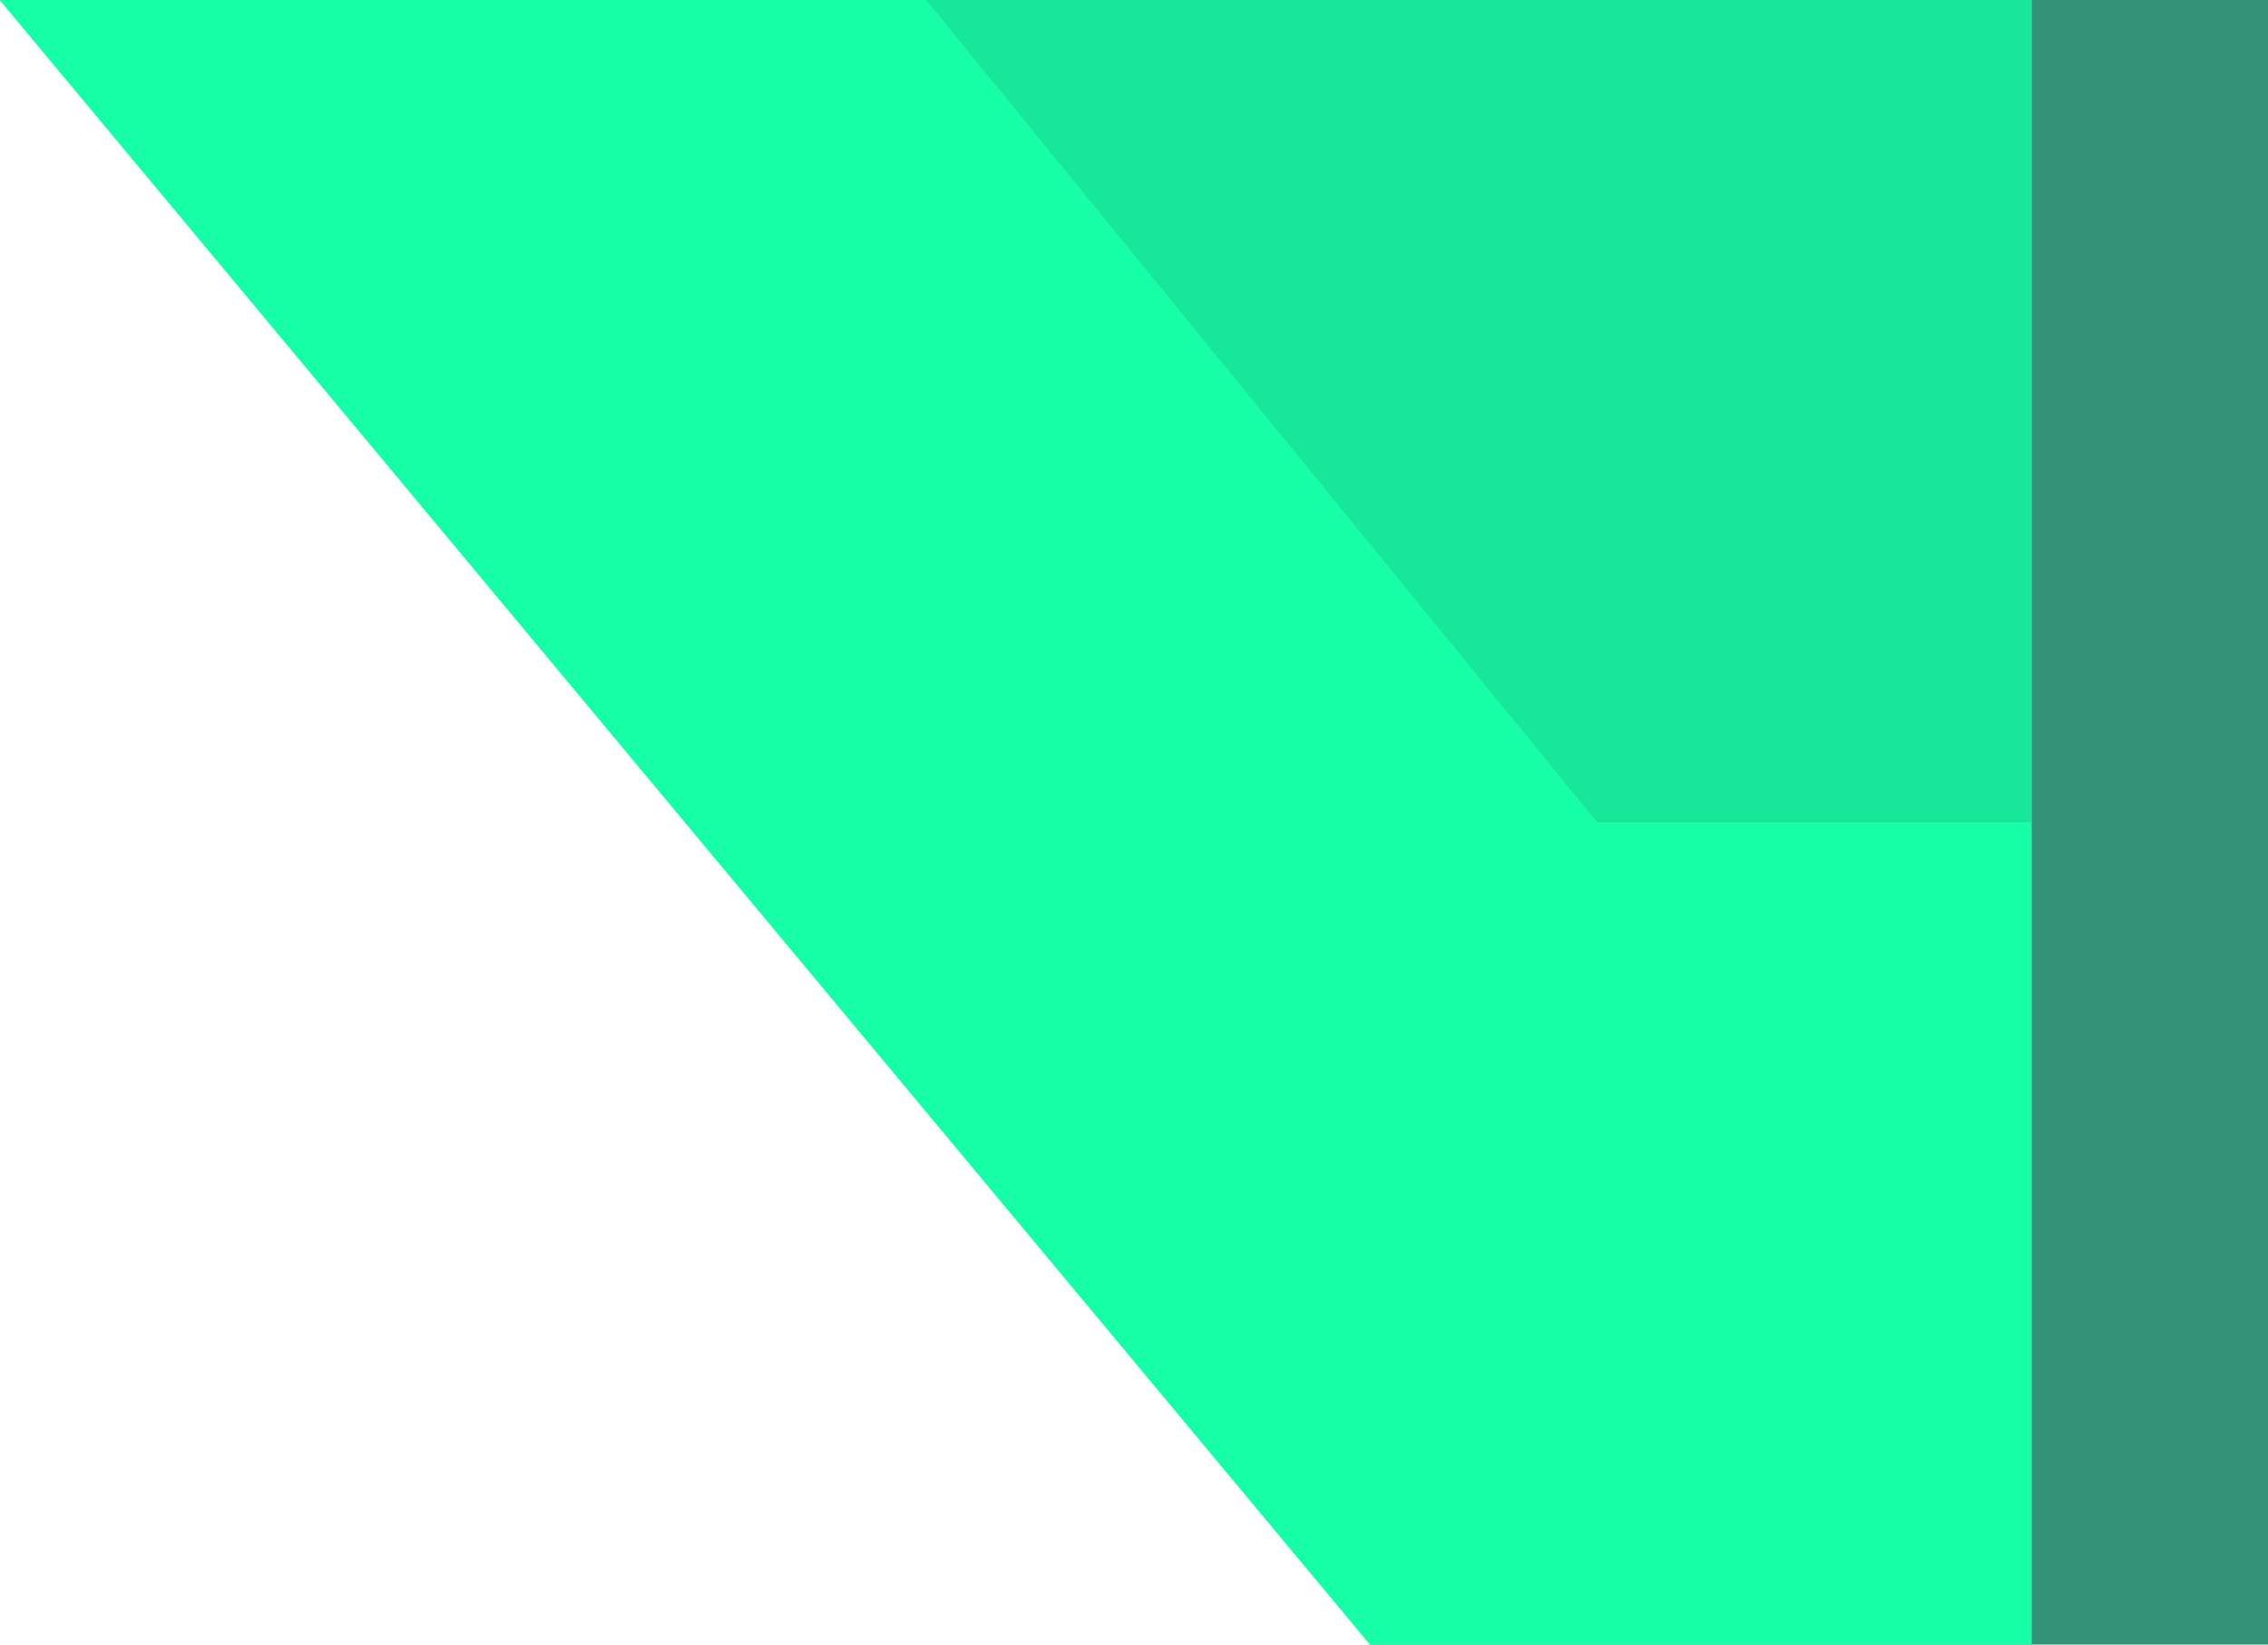
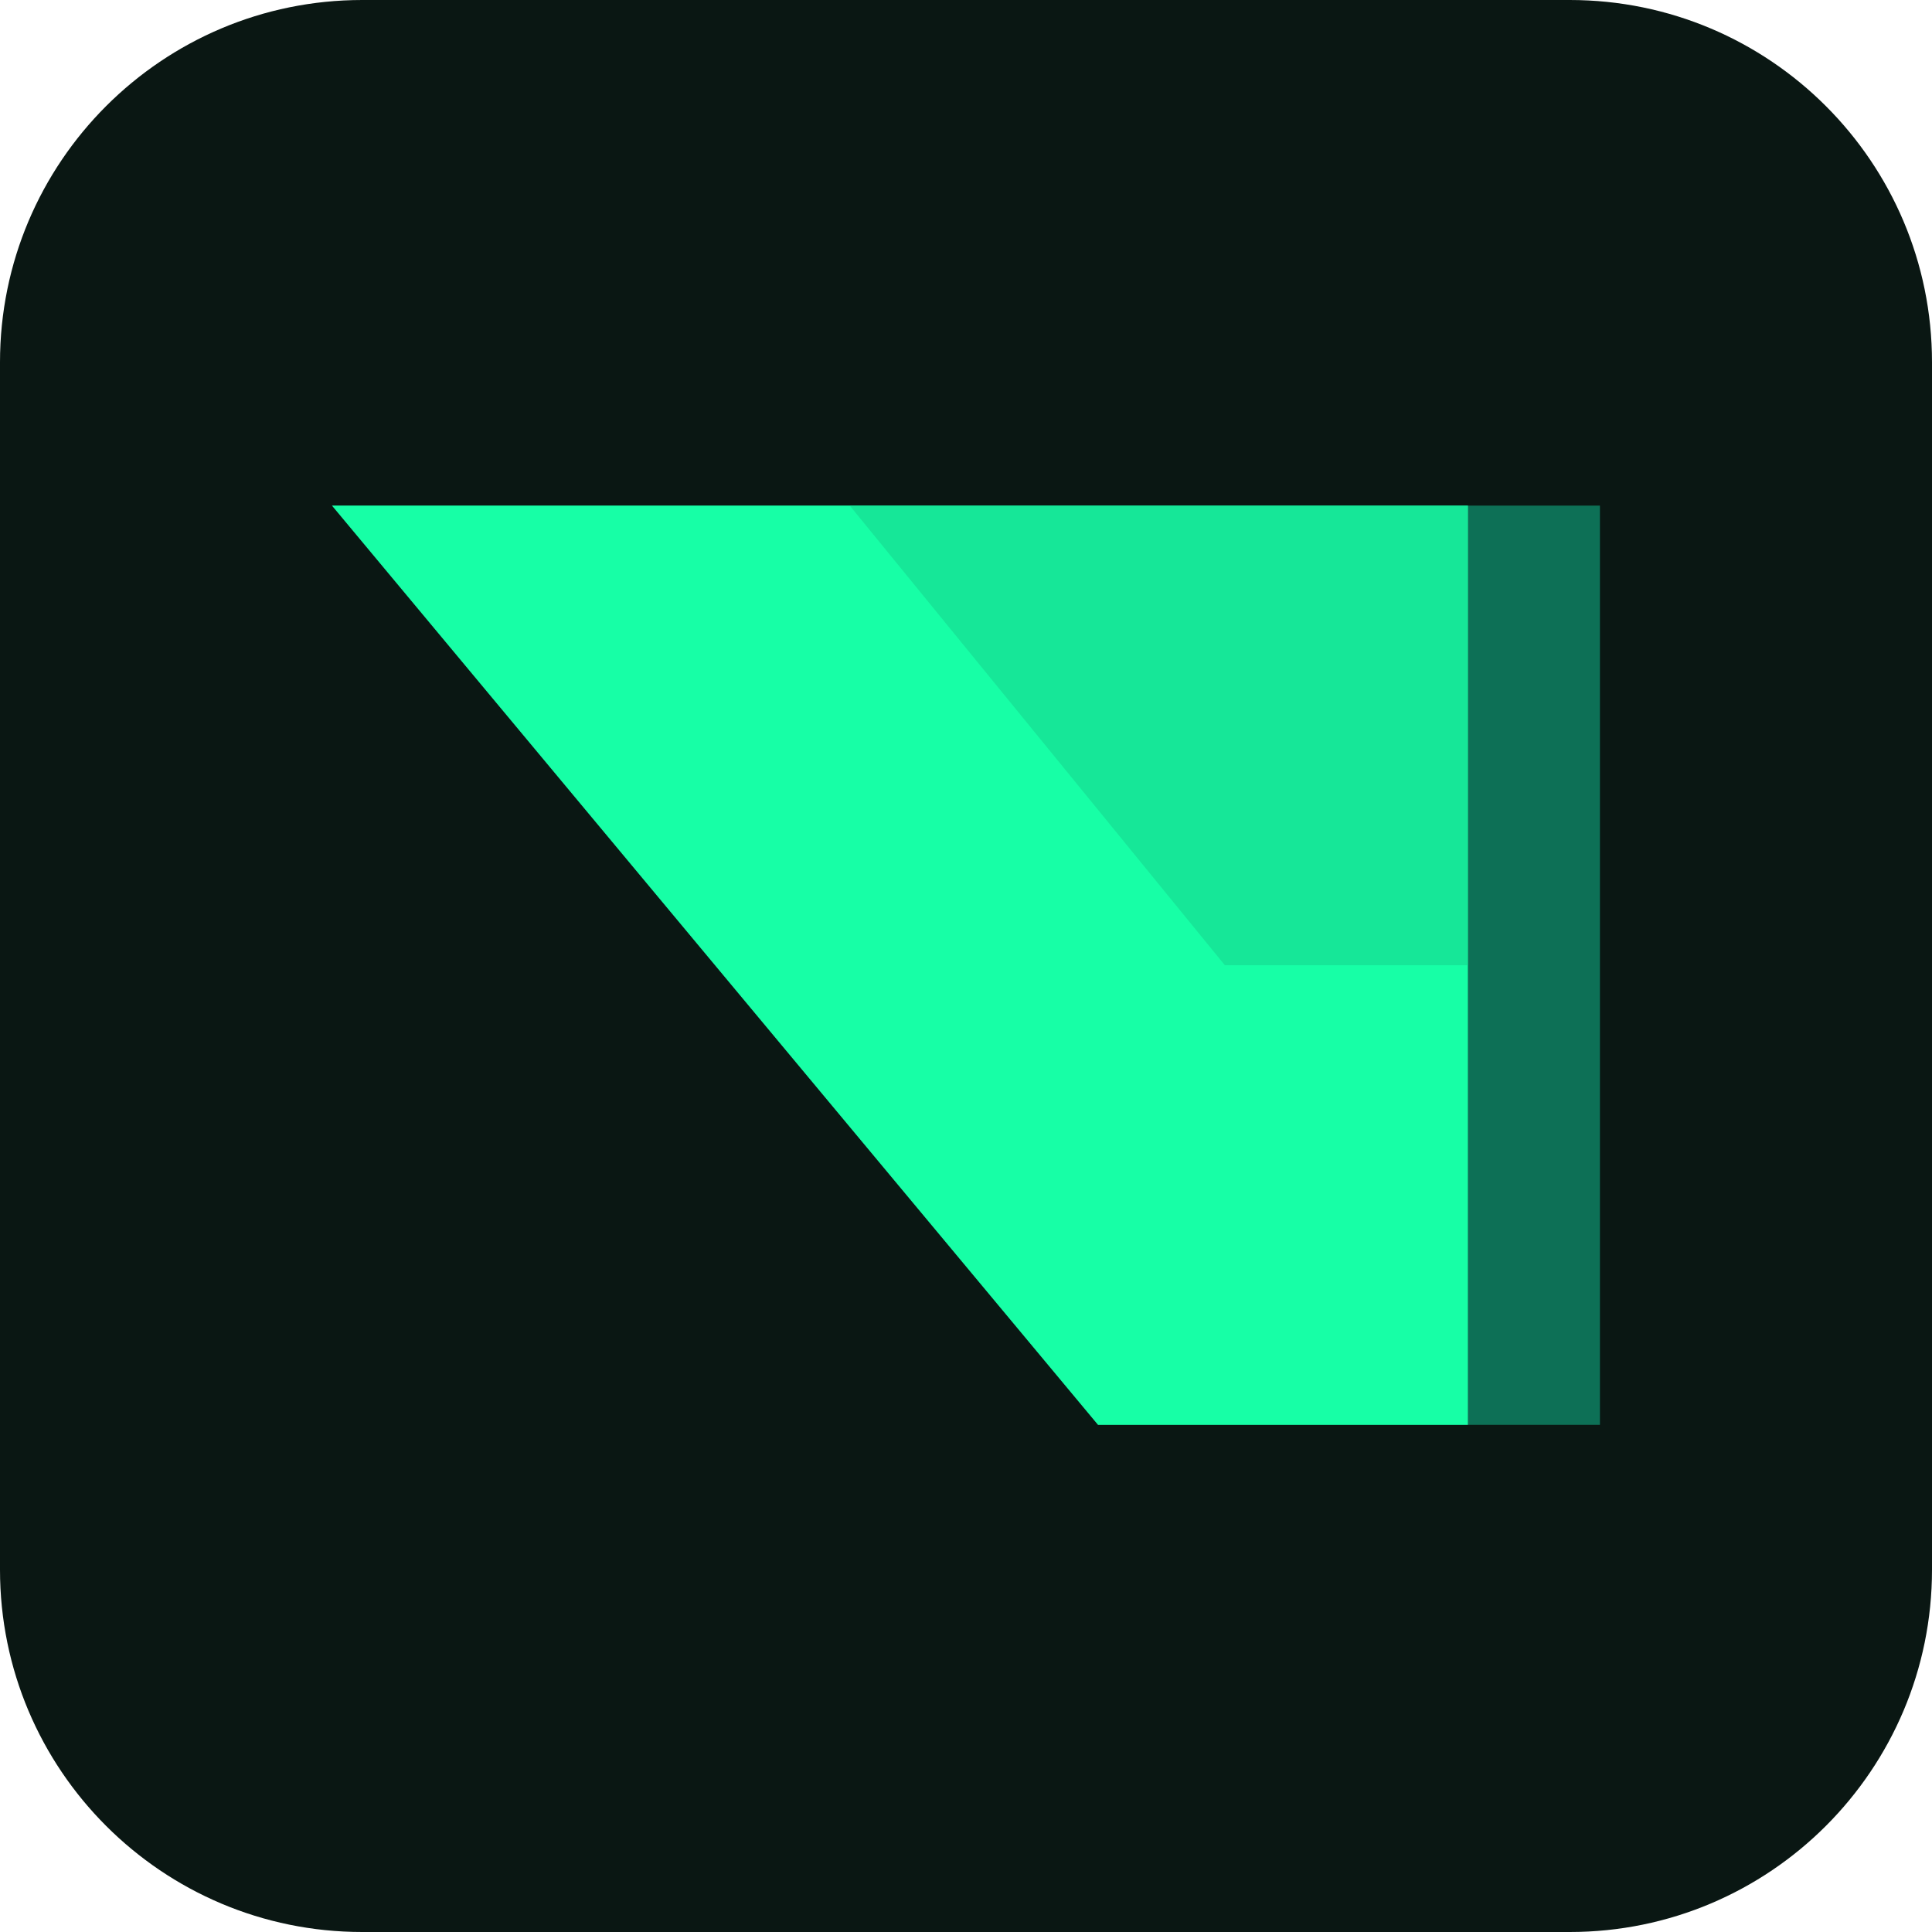
- <svg xmlns="http://www.w3.org/2000/svg" width="240" height="174" viewBox="0 0 240 174" role="img" aria-label="BlitzReels logomark">
-   <path fill="#0E8062" d="M85 0h155v174h-95L0 0h85Z" opacity="0.85" />
-   <path fill="#17FFA6" d="M0 0h215v174h-70L0 0Z" />
-   <path fill="#15D990" d="M55 0h160v87h-46L98 0H55Z" opacity="0.62" />
+ <svg xmlns="http://www.w3.org/2000/svg" width="512" height="512" viewBox="0 0 512 512" role="img" aria-label="BlitzReels logomark">
+   <rect width="512" height="512" rx="96" fill="#0A1713" />
+   <g transform="translate(88 134) scale(1.4)">
+     <path fill="#0E8062" d="M85 0h155v174h-95L0 0h85Z" opacity="0.85" />
+     <path fill="#17FFA6" d="M0 0h215v174h-70L0 0Z" />
+     <path fill="#15D990" d="M55 0h160v87h-46L98 0H55Z" opacity="0.62" />
+   </g>
</svg>
